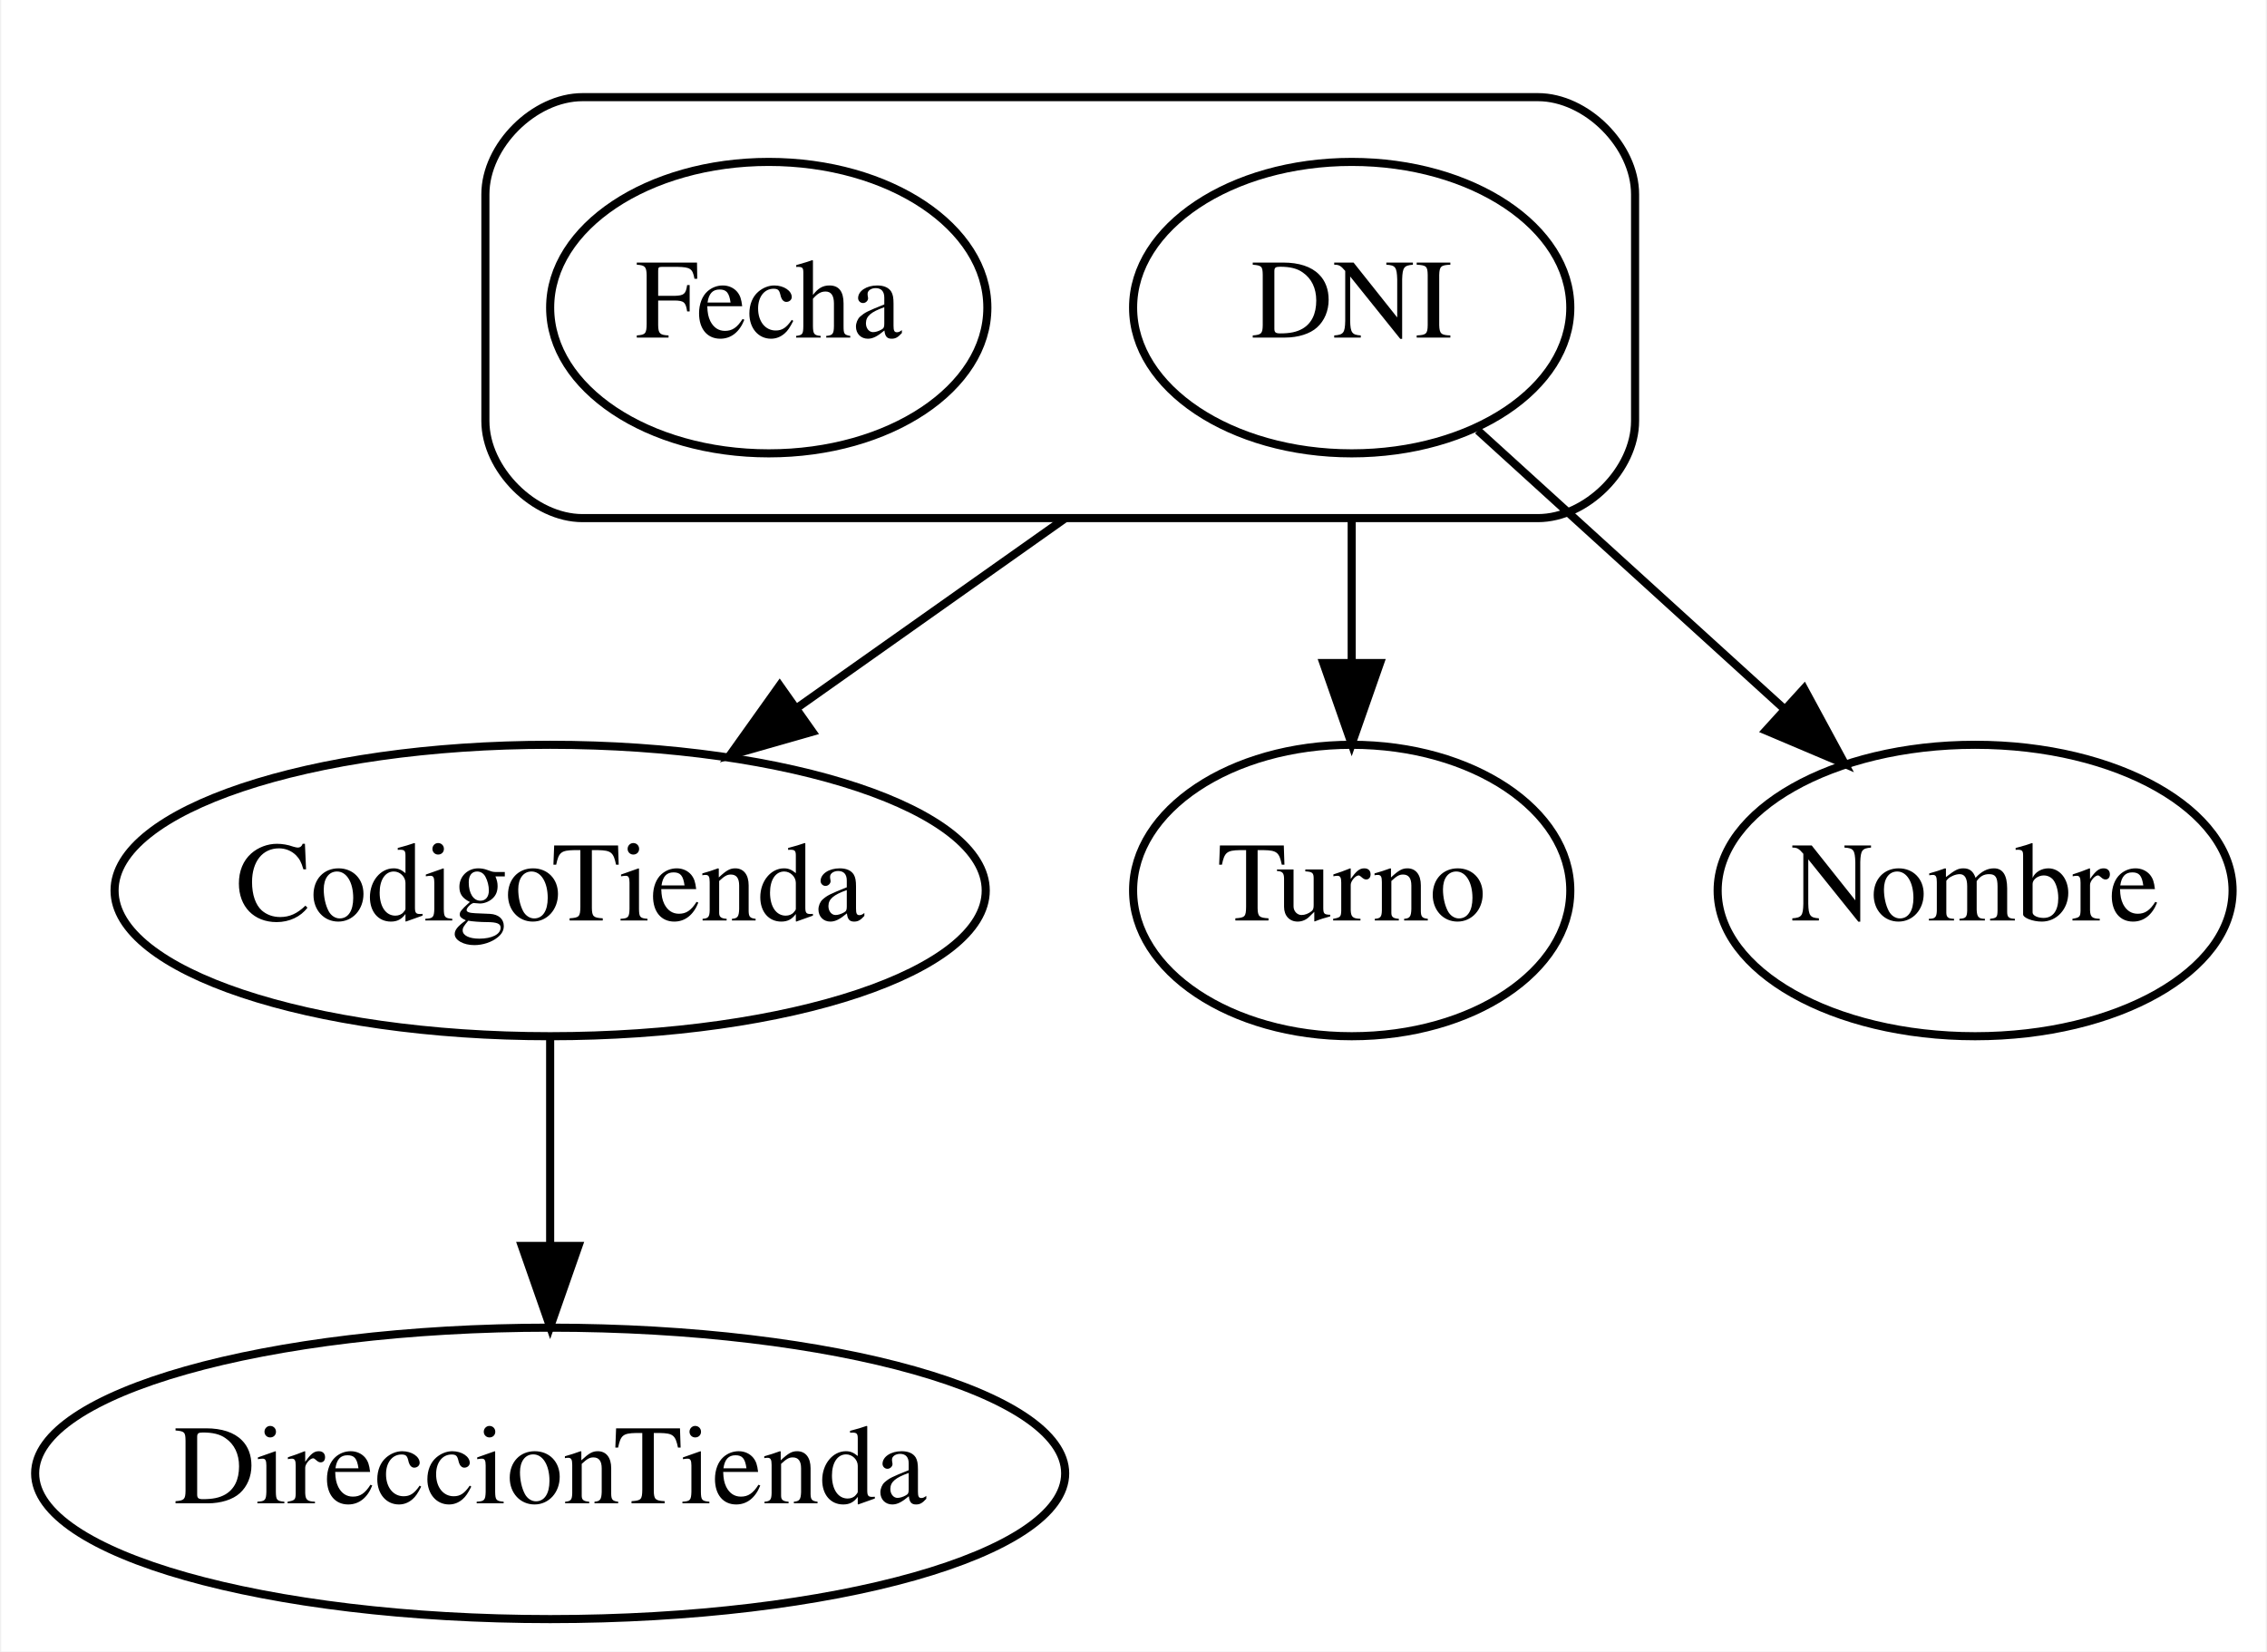
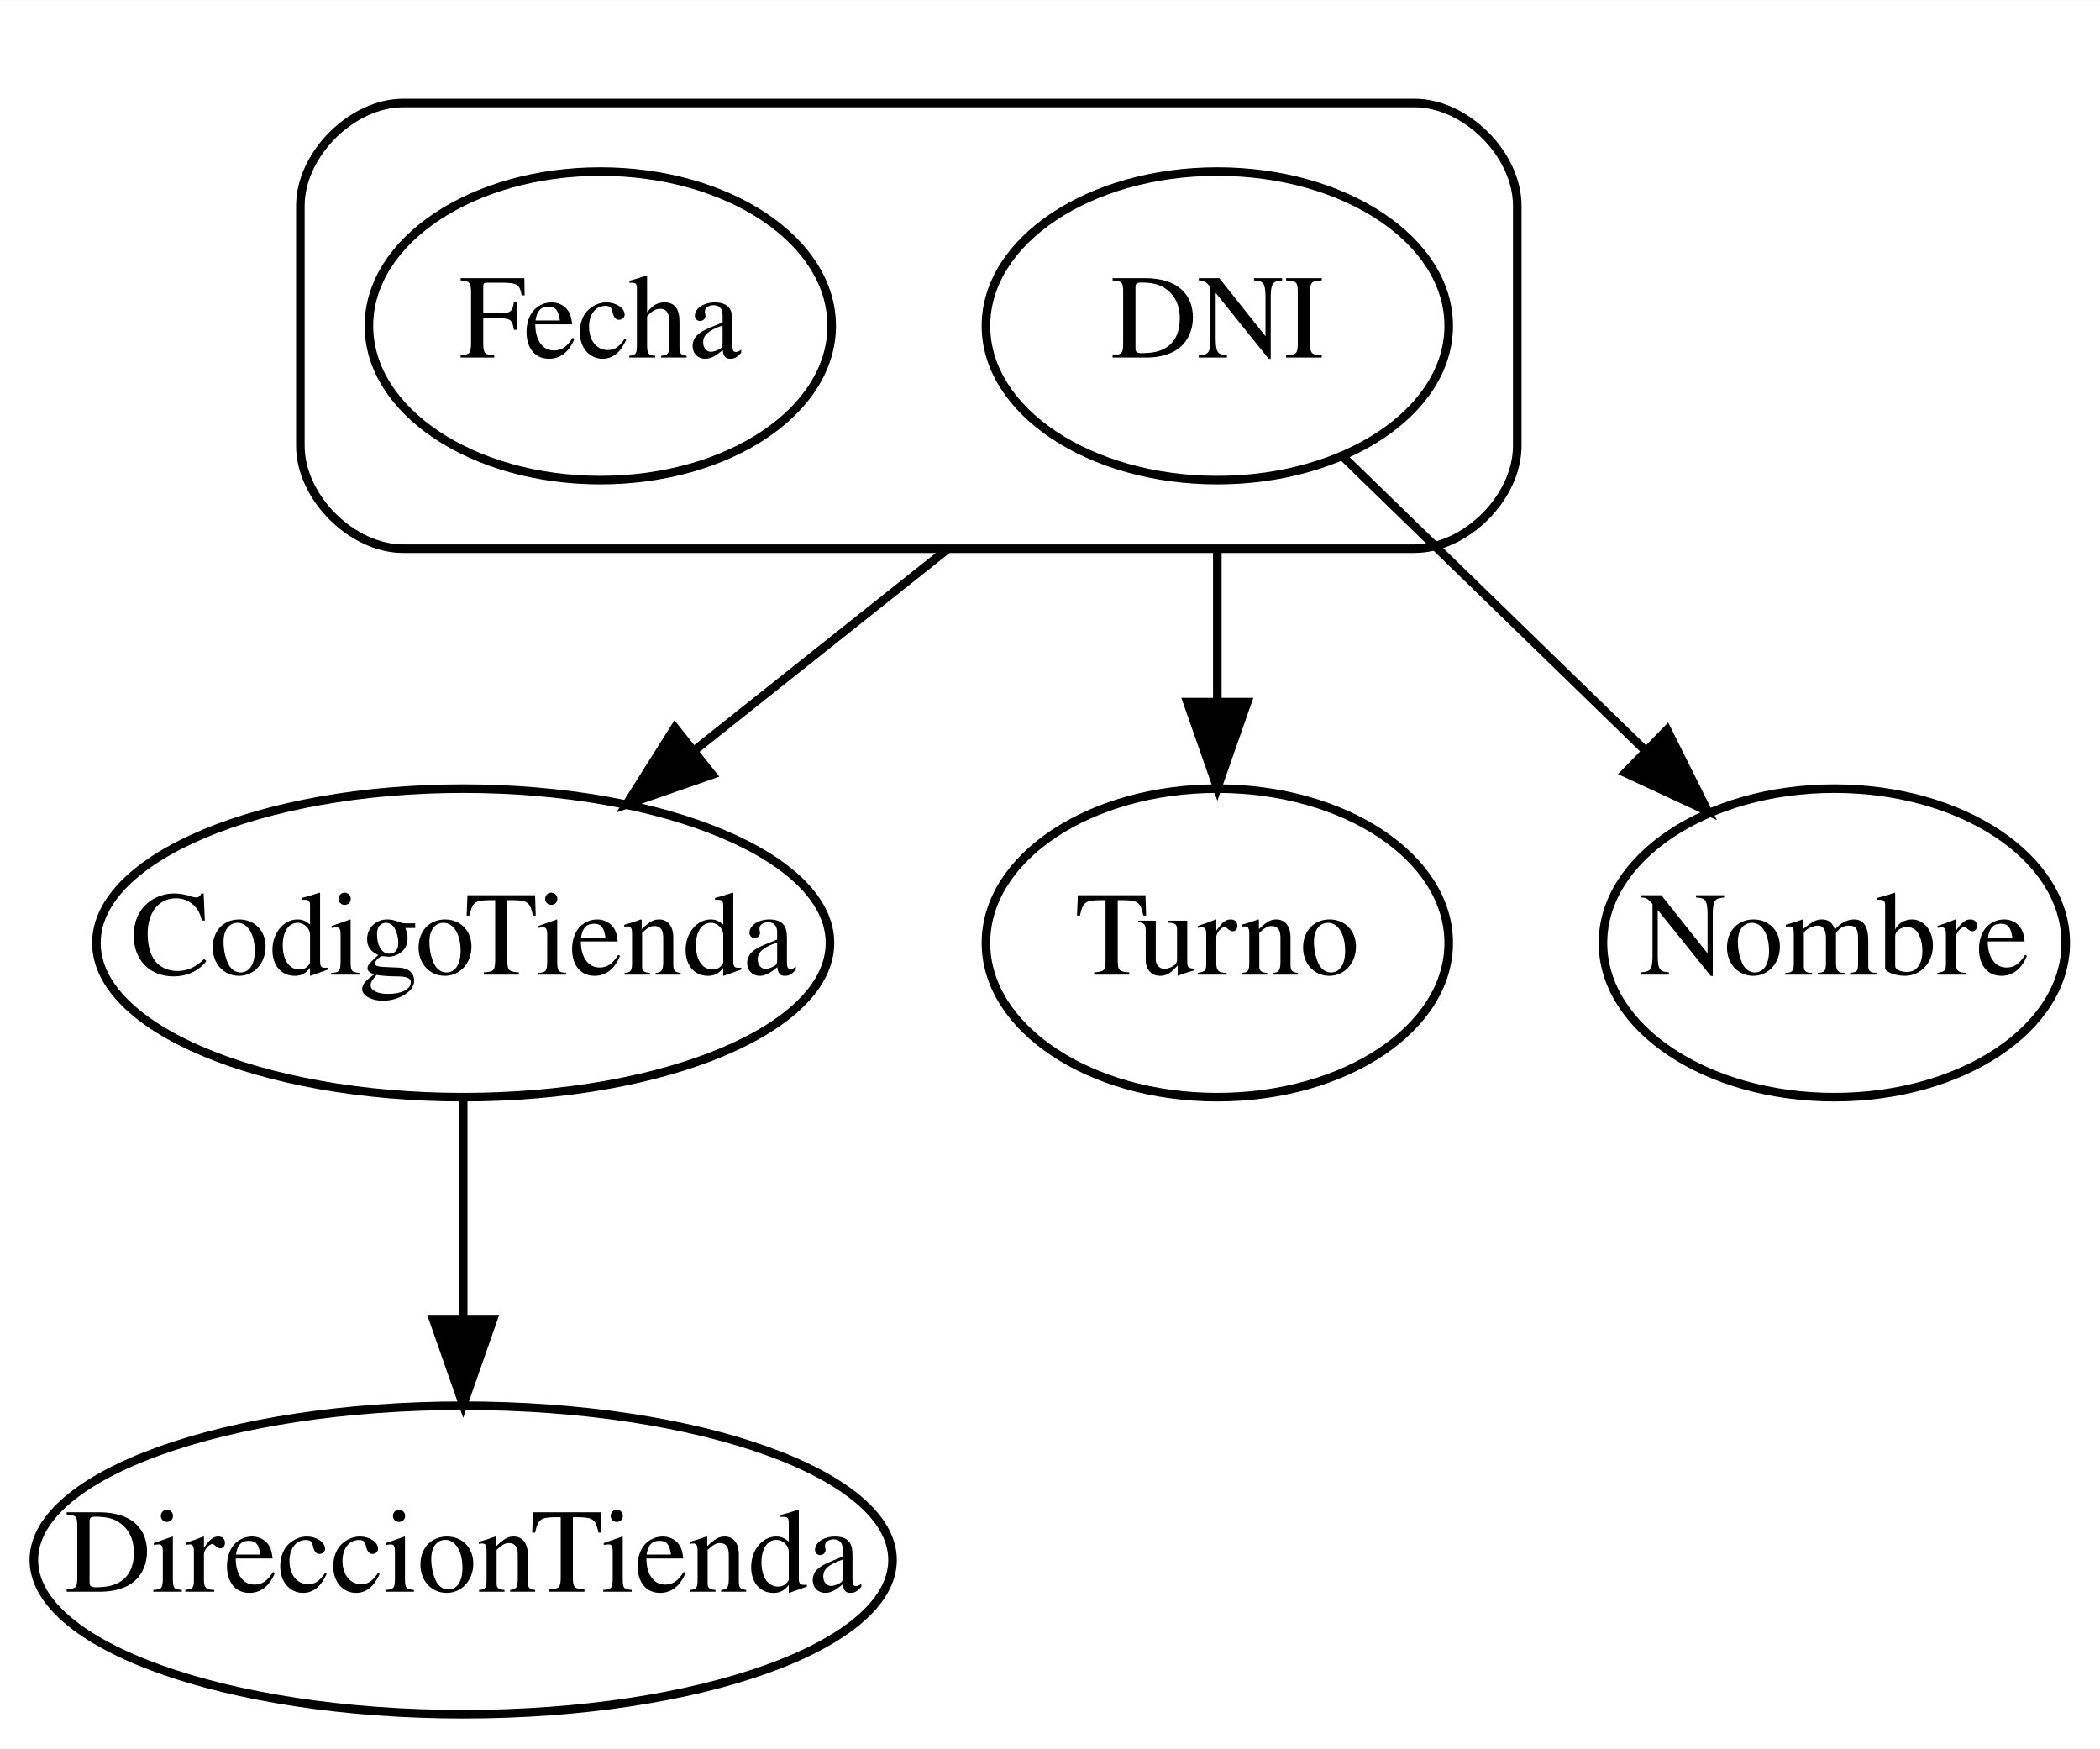
- <svg xmlns="http://www.w3.org/2000/svg" width="280pt" height="204pt" viewBox="0.00 0.00 279.70 204.00">
+ <svg xmlns="http://www.w3.org/2000/svg" width="245pt" height="204pt" viewBox="0.00 0.00 245.05 204.00">
  <g id="graph0" class="graph" transform="scale(1 1) rotate(0) translate(4 200)">
-     <polygon fill="white" stroke="transparent" points="-4,4 -4,-200 275.7,-200 275.7,4 -4,4" />
+     <polygon fill="white" stroke="transparent" points="-4,4 -4,-200 241.05,-200 241.05,4 -4,4" />
    <g id="clust1" class="cluster">
-       <path fill="none" stroke="black" d="M67.8,-136C67.8,-136 185.8,-136 185.8,-136 191.8,-136 197.8,-142 197.8,-148 197.8,-148 197.8,-176 197.8,-176 197.8,-182 191.8,-188 185.8,-188 185.8,-188 67.8,-188 67.8,-188 61.8,-188 55.8,-182 55.8,-176 55.8,-176 55.8,-148 55.8,-148 55.8,-142 61.8,-136 67.8,-136" />
+       <path fill="none" stroke="black" d="M43.05,-136C43.05,-136 161.05,-136 161.05,-136 167.05,-136 173.05,-142 173.05,-148 173.05,-148 173.05,-176 173.05,-176 173.05,-182 167.05,-188 161.05,-188 161.05,-188 43.05,-188 43.05,-188 37.05,-188 31.05,-182 31.05,-176 31.05,-176 31.05,-148 31.05,-148 31.05,-142 37.05,-136 43.05,-136" />
    </g>
    <g id="node1" class="node">
-       <ellipse fill="none" stroke="black" cx="162.8" cy="-162" rx="27" ry="18" />
-       <text text-anchor="middle" x="162.8" y="-158.3" font-family="Times,serif" font-size="14.00">DNI</text>
+       <ellipse fill="none" stroke="black" cx="138.05" cy="-162" rx="27" ry="18" />
+       <text text-anchor="middle" x="138.05" y="-158.3" font-family="Times,serif" font-size="14.00">DNI</text>
    </g>
    <g id="node3" class="node">
-       <ellipse fill="none" stroke="black" cx="63.8" cy="-90" rx="53.8" ry="18" />
-       <text text-anchor="middle" x="63.8" y="-86.3" font-family="Times,serif" font-size="14.00">CodigoTienda</text>
+       <ellipse fill="none" stroke="black" cx="50.05" cy="-90" rx="42.8" ry="18" />
+       <text text-anchor="middle" x="50.05" y="-86.3" font-family="Times,serif" font-size="14.00">CodigoTienda</text>
    </g>
    <g id="edge1" class="edge">
-       <path fill="none" stroke="black" d="M127.45,-136C116.6,-128.33 104.77,-119.96 94.28,-112.55" />
-       <polygon fill="black" stroke="black" points="96.19,-109.61 86,-106.7 92.15,-115.33 96.19,-109.61" />
+       <path fill="none" stroke="black" d="M106.63,-136C96.99,-128.34 86.48,-119.98 77.16,-112.56" />
+       <polygon fill="black" stroke="black" points="79.11,-109.64 69.11,-106.16 74.75,-115.12 79.11,-109.64" />
    </g>
    <g id="node4" class="node">
-       <ellipse fill="none" stroke="black" cx="162.8" cy="-90" rx="27" ry="18" />
-       <text text-anchor="middle" x="162.8" y="-86.3" font-family="Times,serif" font-size="14.00">Turno</text>
+       <ellipse fill="none" stroke="black" cx="138.05" cy="-90" rx="27" ry="18" />
+       <text text-anchor="middle" x="138.05" y="-86.3" font-family="Times,serif" font-size="14.00">Turno</text>
    </g>
    <g id="edge2" class="edge">
-       <path fill="none" stroke="black" d="M162.8,-136C162.8,-130.2 162.8,-124 162.8,-118.11" />
-       <polygon fill="black" stroke="black" points="166.3,-118.1 162.8,-108.1 159.3,-118.1 166.3,-118.1" />
+       <path fill="none" stroke="black" d="M138.05,-136C138.05,-130.2 138.05,-124 138.05,-118.11" />
+       <polygon fill="black" stroke="black" points="141.55,-118.1 138.05,-108.1 134.55,-118.1 141.55,-118.1" />
    </g>
    <g id="node5" class="node">
-       <ellipse fill="none" stroke="black" cx="239.8" cy="-90" rx="31.8" ry="18" />
-       <text text-anchor="middle" x="239.8" y="-86.3" font-family="Times,serif" font-size="14.00">Nombre</text>
+       <ellipse fill="none" stroke="black" cx="210.05" cy="-90" rx="27" ry="18" />
+       <text text-anchor="middle" x="210.05" y="-86.3" font-family="Times,serif" font-size="14.00">Nombre</text>
    </g>
    <g id="edge3" class="edge">
-       <path fill="none" stroke="black" d="M178.38,-146.83C189.2,-137 203.81,-123.72 216.06,-112.58" />
-       <polygon fill="black" stroke="black" points="218.67,-114.94 223.71,-105.63 213.96,-109.76 218.67,-114.94" />
+       <path fill="none" stroke="black" d="M152.62,-146.83C162.8,-136.94 176.58,-123.55 188.08,-112.36" />
+       <polygon fill="black" stroke="black" points="190.53,-114.87 195.26,-105.38 185.65,-109.85 190.53,-114.87" />
    </g>
    <g id="node2" class="node">
-       <ellipse fill="none" stroke="black" cx="90.8" cy="-162" rx="27" ry="18" />
-       <text text-anchor="middle" x="90.8" y="-158.3" font-family="Times,serif" font-size="14.00">Fecha</text>
+       <ellipse fill="none" stroke="black" cx="66.05" cy="-162" rx="27" ry="18" />
+       <text text-anchor="middle" x="66.05" y="-158.3" font-family="Times,serif" font-size="14.00">Fecha</text>
    </g>
    <g id="node6" class="node">
-       <ellipse fill="none" stroke="black" cx="63.8" cy="-18" rx="63.61" ry="18" />
-       <text text-anchor="middle" x="63.8" y="-14.3" font-family="Times,serif" font-size="14.00">DireccionTienda</text>
+       <ellipse fill="none" stroke="black" cx="50.05" cy="-18" rx="50.1" ry="18" />
+       <text text-anchor="middle" x="50.05" y="-14.3" font-family="Times,serif" font-size="14.00">DireccionTienda</text>
    </g>
    <g id="edge4" class="edge">
-       <path fill="none" stroke="black" d="M63.8,-71.7C63.8,-63.98 63.8,-54.71 63.8,-46.11" />
-       <polygon fill="black" stroke="black" points="67.3,-46.1 63.8,-36.1 60.3,-46.1 67.3,-46.1" />
+       <path fill="none" stroke="black" d="M50.05,-71.7C50.05,-63.98 50.05,-54.71 50.05,-46.11" />
+       <polygon fill="black" stroke="black" points="53.55,-46.1 50.05,-36.1 46.55,-46.1 53.55,-46.1" />
    </g>
  </g>
</svg>
